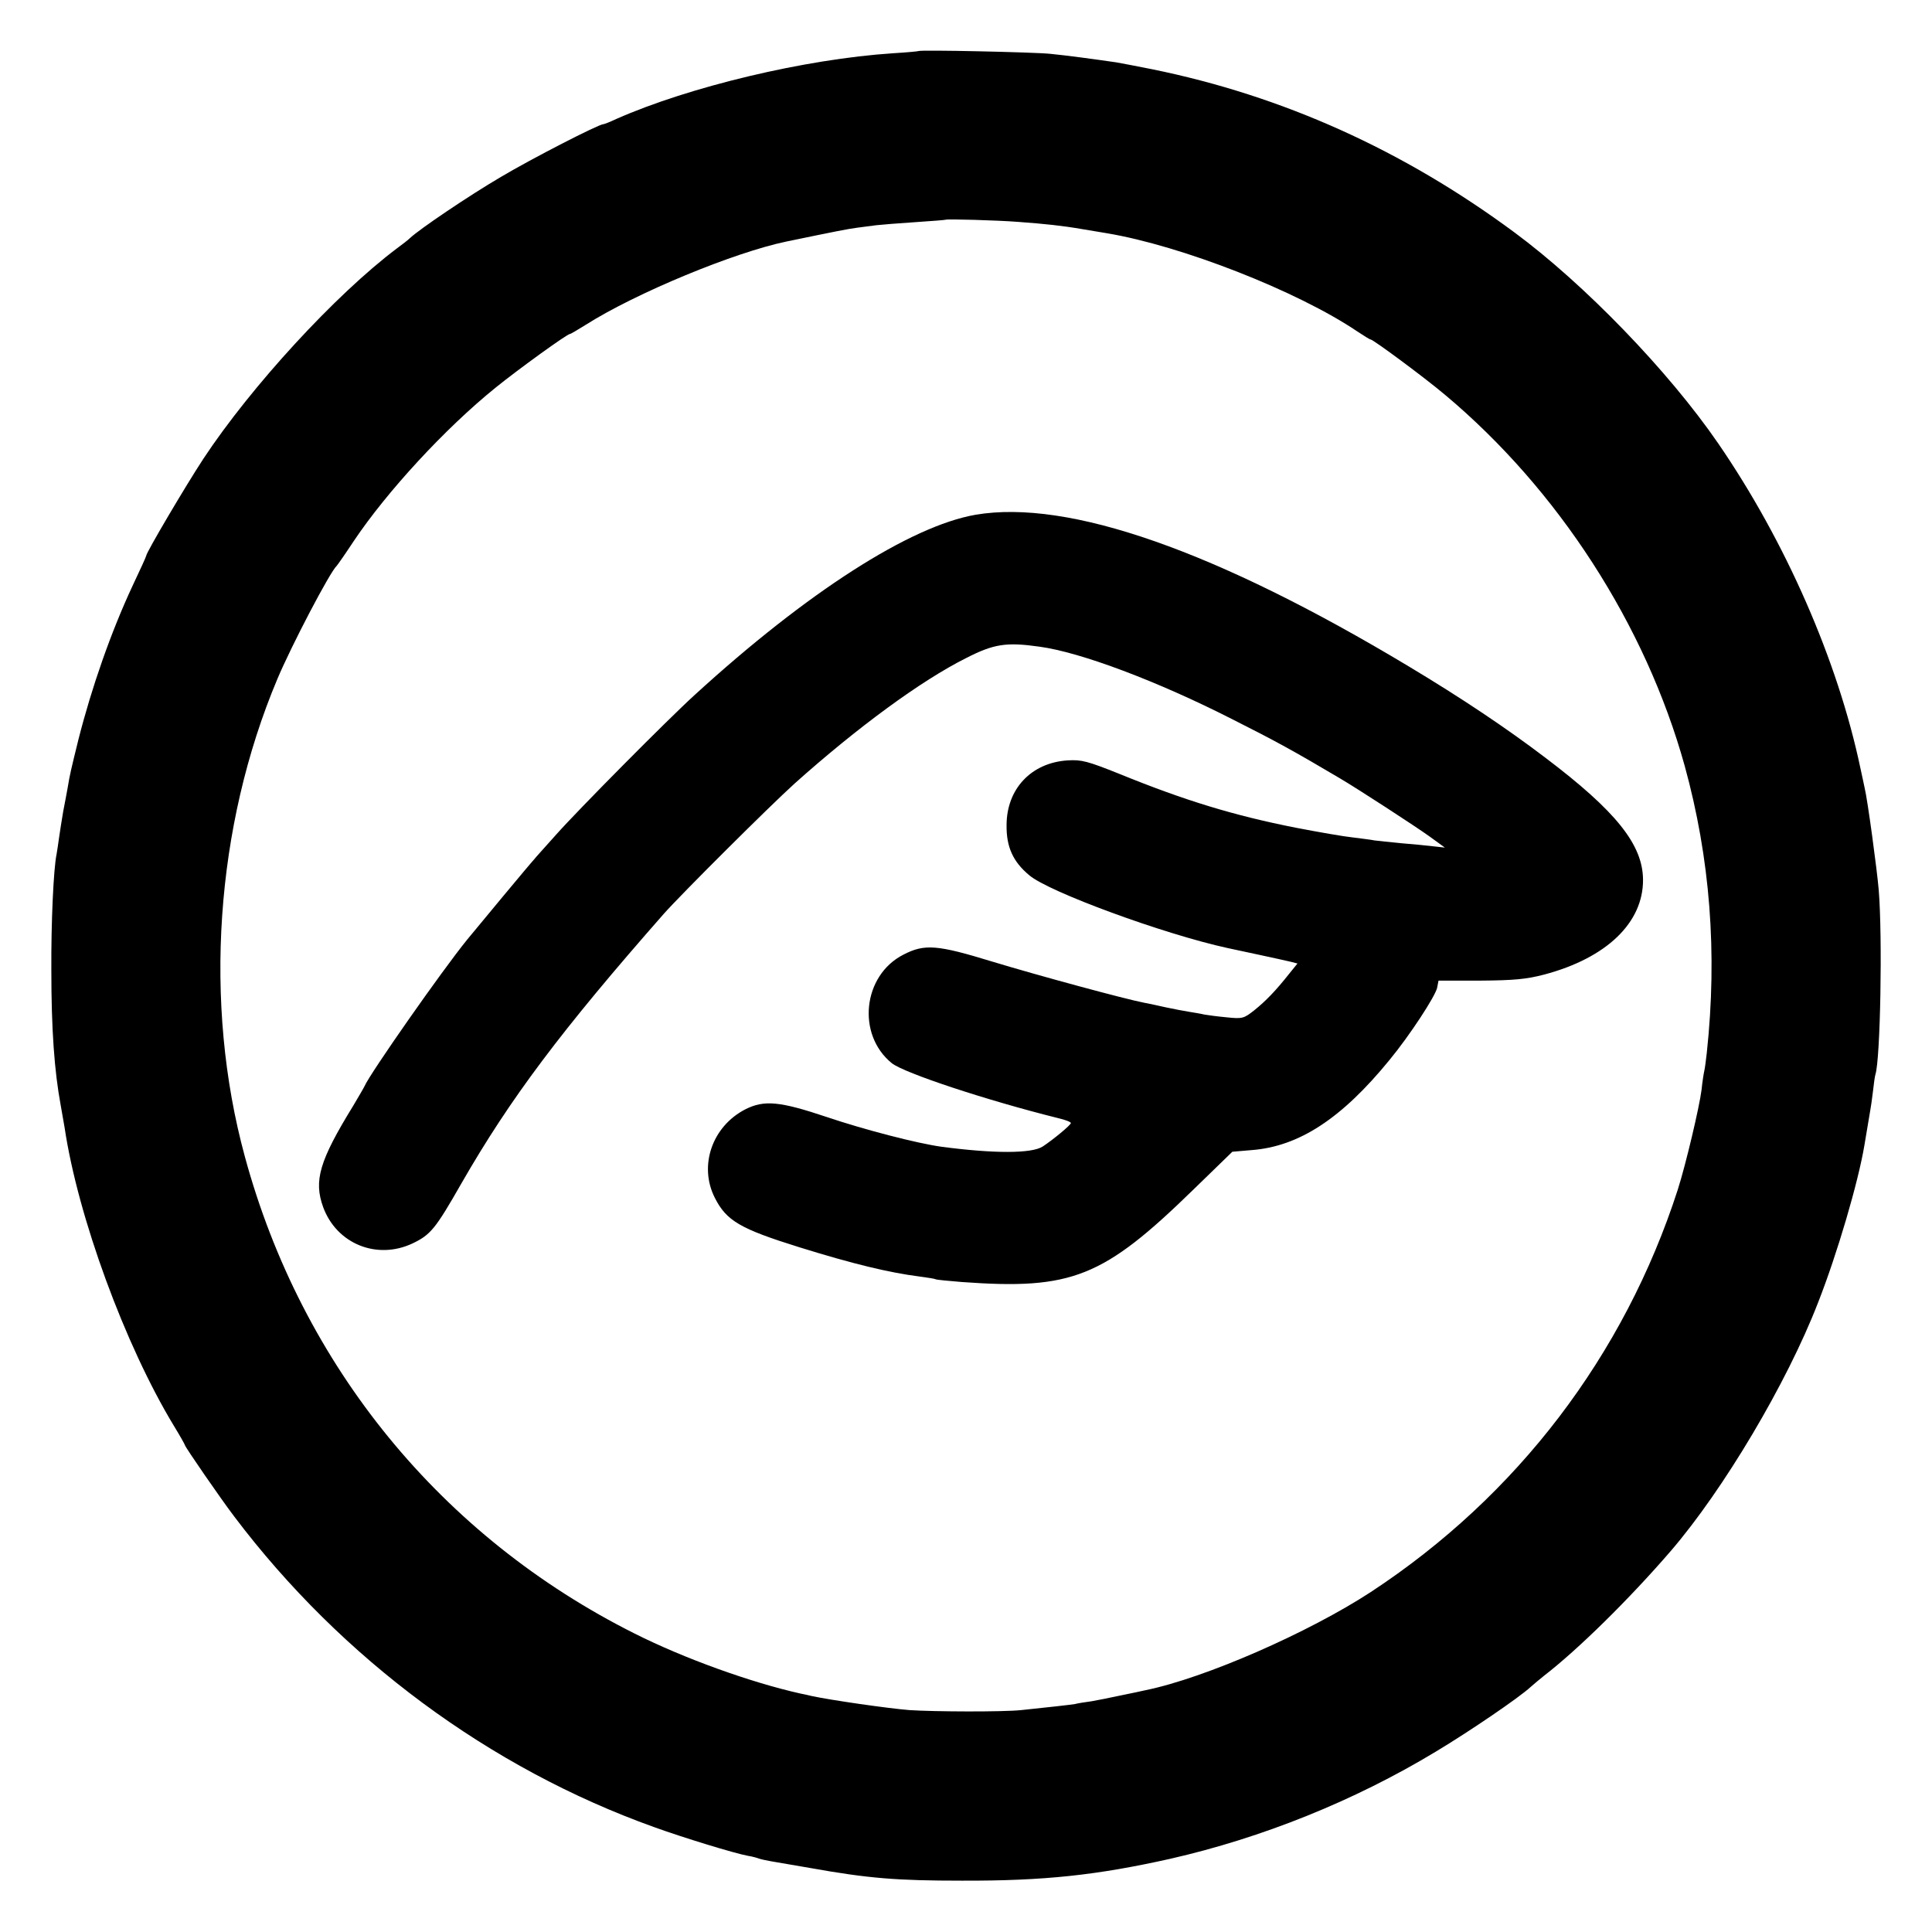
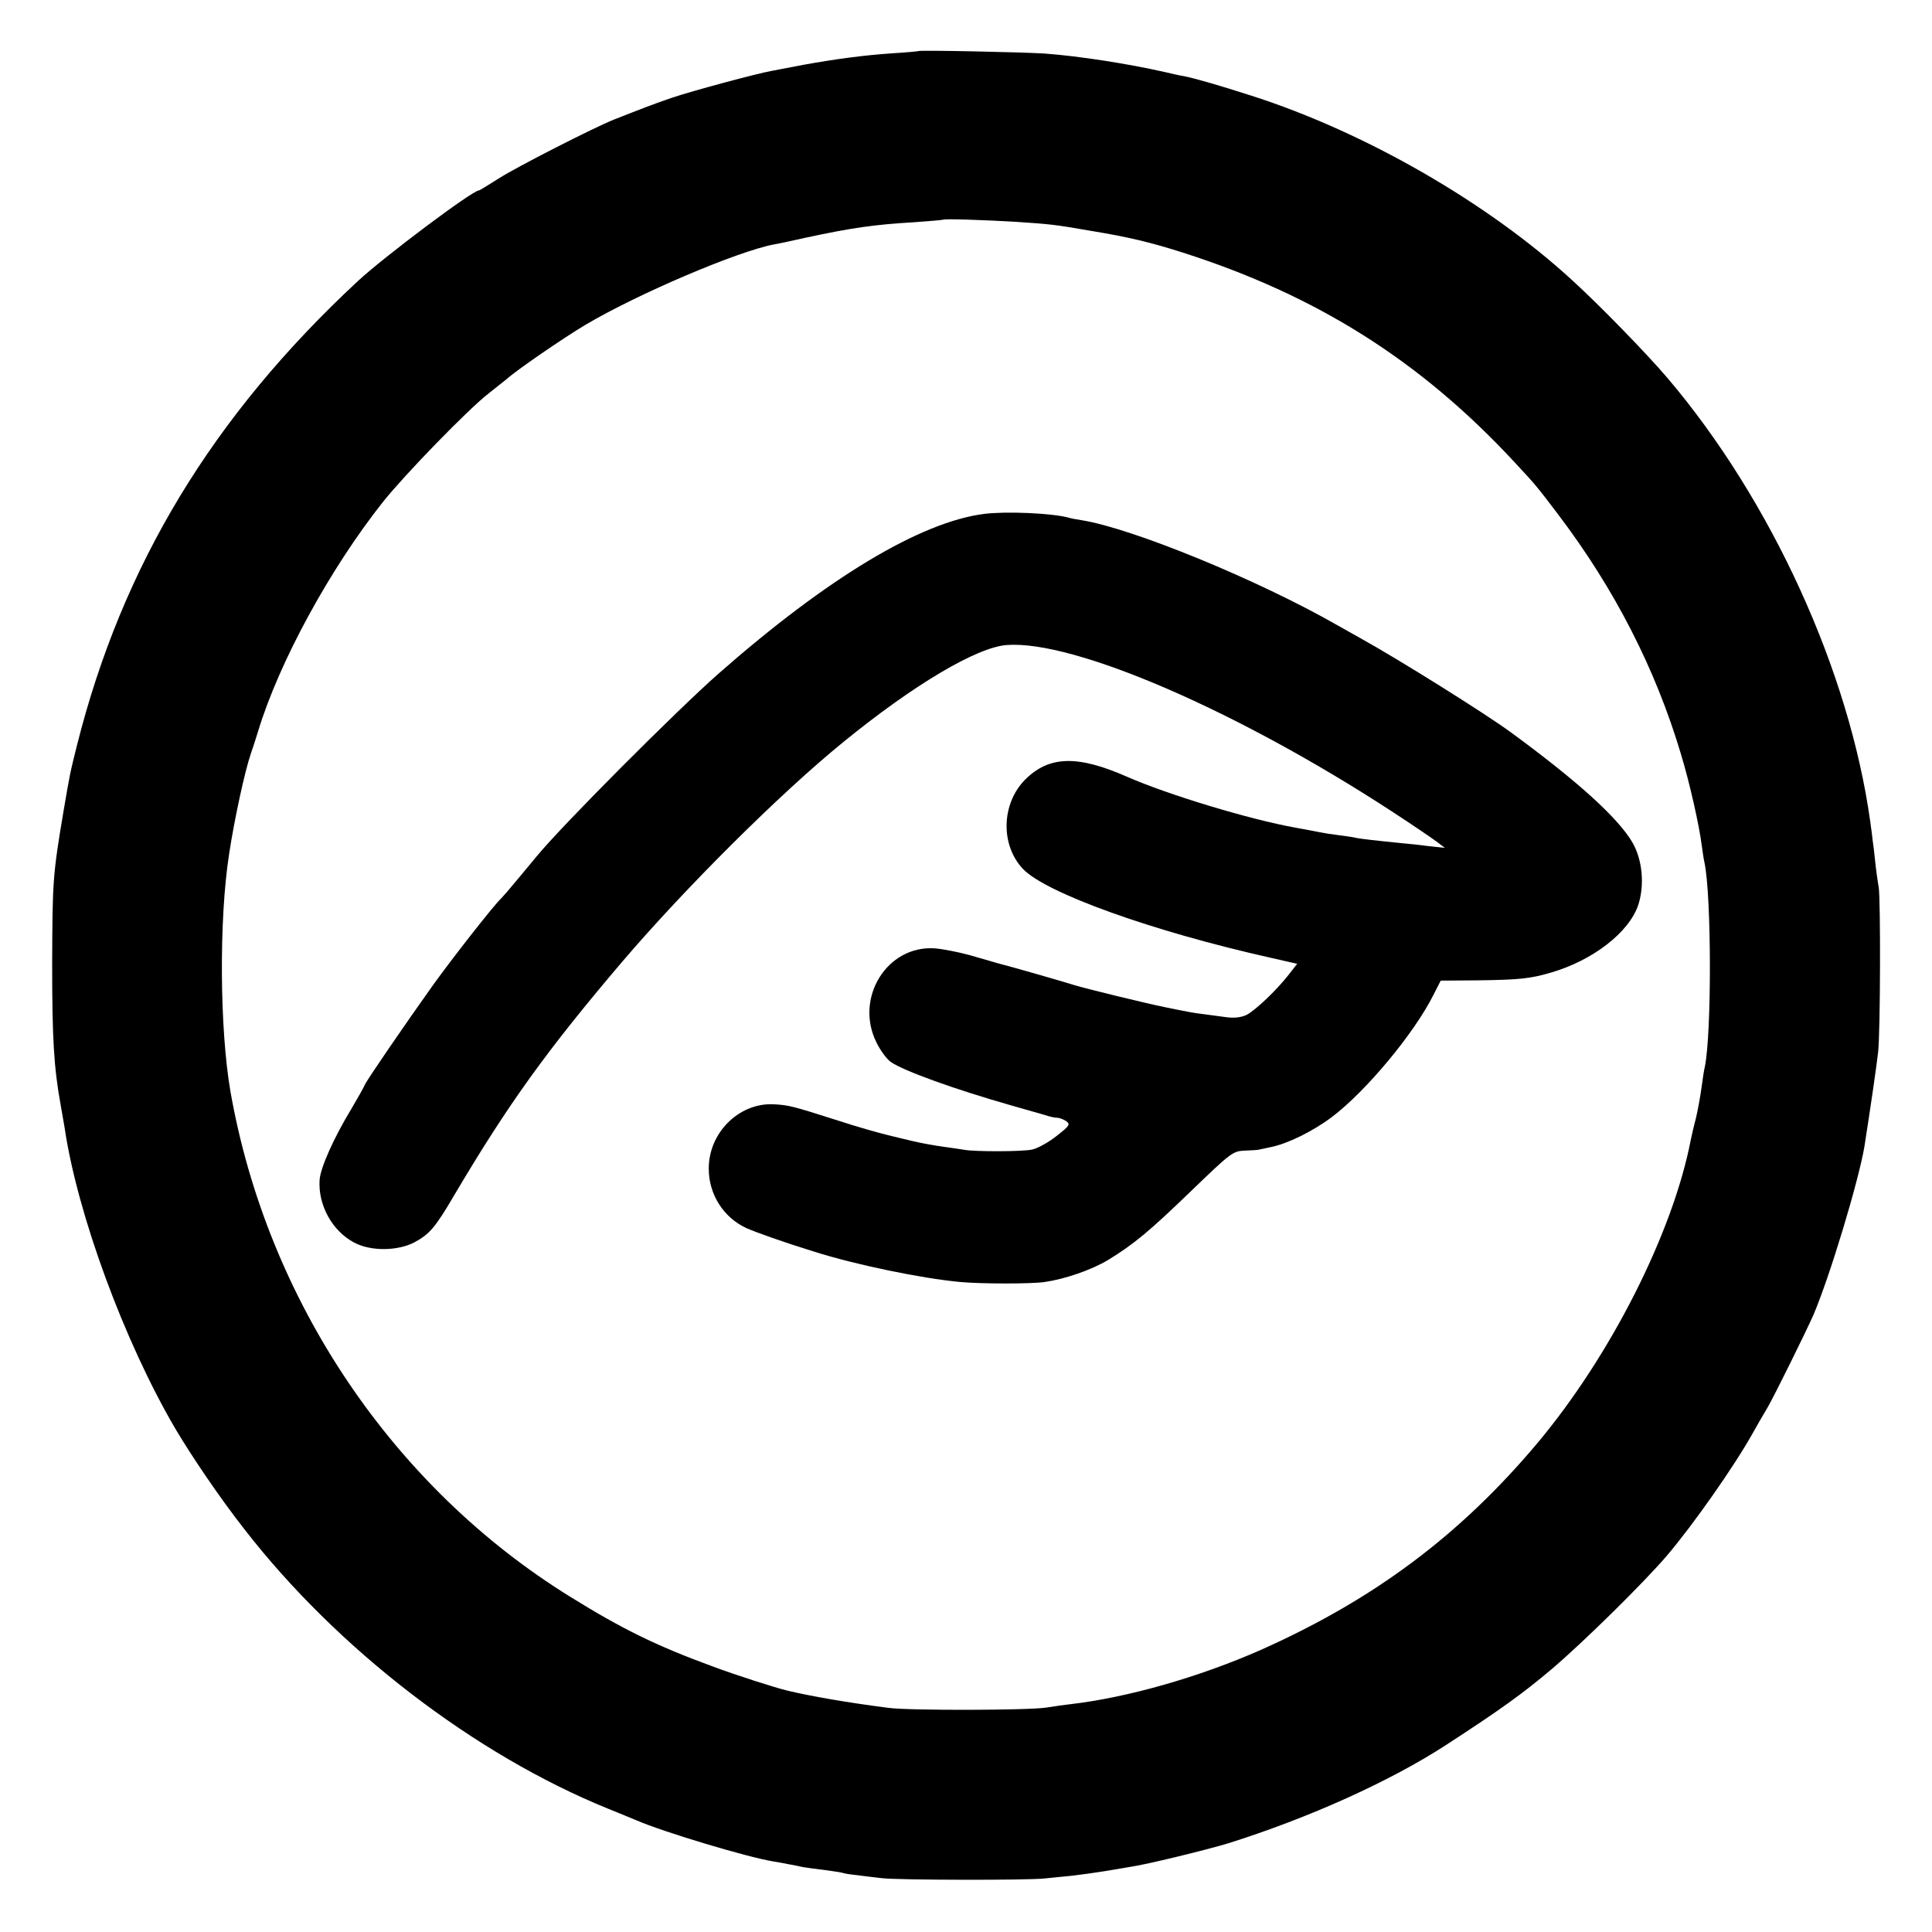
<svg xmlns="http://www.w3.org/2000/svg" version="1.0" width="700pt" height="700pt" viewBox="0 0 700 700" preserveAspectRatio="xMidYMid meet">
  <g transform="translate(0,700) scale(0.1,-0.1)" fill="#000000" stroke="none">
-     <path d="M3328 6815 c-1 -1 -43 -5 -93 -8 -318 -21 -737 -121 -1002 -238 -23 -11 -44 -19 -47 -19 -17 0 -260 -125 -371 -191 -116 -68 -295 -189 -330 -222 -7 -7 -28 -23 -47 -37 -222 -167 -528 -500 -701 -762 -65 -99 -207 -340 -207 -351 0 -3 -22 -51 -49 -108 -79 -169 -149 -370 -197 -559 -27 -110 -31 -126 -39 -175 -3 -16 -10 -55 -16 -85 -5 -30 -12 -73 -15 -95 -3 -22 -7 -49 -9 -60 -11 -51 -20 -247 -19 -420 0 -215 11 -366 34 -490 5 -27 11 -63 14 -80 48 -323 219 -789 396 -1081 22 -36 40 -68 40 -70 0 -6 131 -196 179 -259 389 -515 926 -912 1521 -1125 105 -38 291 -95 340 -104 14 -2 32 -7 40 -10 8 -3 29 -7 45 -10 17 -3 80 -14 140 -24 212 -38 316 -46 550 -46 298 -1 490 20 754 79 334 76 668 210 964 389 120 72 301 195 343 234 11 10 33 28 49 41 123 95 308 277 459 452 190 221 420 607 533 899 70 178 146 438 168 570 8 48 17 101 21 125 2 11 7 43 10 70 3 28 7 56 9 62 18 55 26 497 12 668 -6 73 -41 331 -51 370 -1 6 -8 37 -15 70 -82 391 -272 824 -516 1179 -180 262 -485 577 -738 764 -404 299 -841 495 -1312 591 -55 11 -113 22 -130 25 -90 13 -179 25 -240 31 -57 6 -471 15 -477 10z m362 -619 c96 -7 161 -14 230 -26 30 -5 71 -12 90 -15 270 -45 690 -209 908 -356 24 -16 45 -29 48 -29 9 0 193 -136 269 -200 411 -344 727 -834 869 -1345 92 -334 119 -678 80 -1040 -3 -27 -7 -57 -9 -65 -2 -8 -7 -39 -10 -69 -8 -63 -57 -270 -86 -361 -194 -601 -582 -1110 -1112 -1458 -225 -147 -601 -312 -817 -356 -14 -3 -54 -12 -90 -19 -36 -8 -83 -17 -105 -21 -22 -3 -49 -7 -60 -10 -18 -3 -98 -12 -195 -22 -66 -7 -315 -6 -405 0 -76 6 -285 36 -354 51 -12 3 -30 7 -41 9 -179 40 -421 127 -600 217 -701 351 -1207 970 -1413 1729 -151 554 -107 1196 118 1730 51 121 190 387 215 410 3 3 31 43 62 90 120 179 331 408 513 555 84 68 260 195 270 195 3 0 28 15 57 33 181 115 539 263 728 302 174 36 224 46 256 50 22 3 53 7 69 9 17 2 80 7 140 11 61 4 111 8 112 9 4 3 187 -2 263 -8z" />
-     <path d="M3535 5135 c-237 -41 -611 -281 -1017 -652 -97 -88 -425 -419 -503 -507 -38 -43 -75 -83 -80 -90 -10 -10 -207 -247 -242 -290 -92 -113 -354 -488 -372 -531 -2 -5 -21 -37 -41 -71 -123 -200 -144 -272 -109 -368 49 -133 195 -192 324 -131 65 31 83 53 176 216 178 310 363 556 734 978 62 70 383 390 475 473 226 202 457 372 621 454 100 51 145 58 265 41 149 -20 428 -125 699 -263 155 -78 226 -117 388 -213 65 -38 277 -176 327 -212 l55 -40 -45 5 c-25 3 -76 8 -115 11 -38 4 -81 8 -95 10 -14 3 -50 7 -80 11 -30 3 -122 19 -205 35 -223 44 -401 98 -639 195 -115 46 -137 52 -187 49 -132 -8 -222 -103 -222 -235 -1 -78 23 -132 82 -181 69 -60 489 -214 719 -264 9 -2 60 -13 112 -24 52 -11 105 -23 118 -26 l23 -6 -30 -37 c-49 -62 -85 -99 -126 -132 -38 -30 -43 -32 -100 -26 -33 3 -70 8 -81 10 -12 3 -37 7 -55 10 -19 3 -56 10 -84 16 -27 6 -63 14 -80 17 -68 13 -382 98 -550 149 -199 61 -245 65 -322 25 -147 -75 -170 -289 -42 -393 45 -36 345 -135 602 -199 26 -6 47 -14 47 -18 0 -7 -64 -60 -102 -85 -40 -26 -176 -26 -366 -1 -88 12 -281 62 -417 108 -170 57 -226 62 -294 28 -121 -62 -170 -205 -111 -321 42 -83 91 -112 306 -179 196 -61 326 -92 435 -106 30 -4 56 -8 59 -10 3 -2 46 -6 95 -10 399 -29 512 16 840 336 l140 136 70 6 c171 13 326 114 499 326 75 91 166 231 173 262 l5 26 151 0 c123 1 167 5 232 22 226 60 359 188 358 344 -1 127 -98 248 -353 441 -142 108 -305 217 -495 331 -699 420 -1234 607 -1570 550z" />
+     <path d="M3328 6815 c-2 -1 -43 -5 -93 -8 -106 -7 -208 -21 -325 -42 -47 -9 -98 -19 -115 -22 -51 -9 -286 -72 -360 -97 -62 -21 -108 -39 -210 -79 -71 -28 -355 -173 -417 -213 -38 -24 -70 -44 -73 -44 -23 0 -342 -239 -439 -329 -526 -489 -853 -1029 -1017 -1681 -26 -104 -25 -100 -49 -240 -39 -232 -40 -252 -41 -555 0 -267 6 -372 31 -510 5 -27 11 -63 14 -80 46 -314 217 -777 401 -1091 61 -103 163 -253 250 -364 337 -435 836 -818 1320 -1014 39 -16 84 -34 100 -41 99 -43 403 -134 495 -149 19 -3 46 -8 60 -11 14 -2 36 -7 50 -10 14 -2 48 -7 75 -10 28 -4 57 -8 65 -10 8 -3 33 -7 55 -9 22 -3 63 -8 90 -11 57 -7 529 -8 590 -1 22 2 67 7 100 10 33 4 85 11 115 16 30 5 73 12 95 16 58 8 278 62 354 85 293 92 588 225 791 357 197 128 279 187 385 277 116 99 330 310 414 408 97 114 247 328 313 447 14 25 37 65 52 90 23 39 141 278 166 335 60 140 164 486 185 610 22 140 45 298 50 345 8 77 9 547 2 595 -4 22 -10 65 -13 95 -3 30 -7 64 -9 75 -1 11 -5 43 -9 70 -76 544 -358 1162 -734 1605 -75 88 -245 263 -346 355 -305 280 -749 536 -1161 668 -118 38 -205 63 -245 71 -14 2 -45 9 -70 15 -132 30 -312 58 -435 67 -78 5 -453 13 -457 9z m357 -619 c120 -8 139 -10 265 -32 141 -23 222 -43 335 -79 485 -155 860 -391 1200 -757 79 -85 81 -87 162 -194 203 -268 351 -557 443 -865 32 -105 67 -261 76 -334 3 -22 7 -50 10 -62 25 -122 26 -615 1 -738 -3 -11 -8 -45 -12 -75 -4 -30 -13 -80 -20 -110 -8 -30 -16 -66 -19 -80 -65 -337 -291 -783 -556 -1099 -279 -332 -591 -566 -1002 -749 -222 -98 -483 -173 -693 -197 -16 -2 -55 -7 -85 -12 -68 -10 -495 -11 -570 -1 -149 19 -280 42 -365 62 -46 11 -187 56 -275 89 -202 74 -326 135 -513 251 -644 398 -1099 1075 -1232 1831 -39 225 -42 622 -5 860 19 126 57 301 79 365 5 14 17 50 26 80 76 251 261 590 453 832 79 99 310 337 383 393 28 22 56 45 63 50 36 33 205 149 287 198 189 112 548 265 681 291 13 2 66 13 118 25 169 36 244 47 395 56 55 4 101 8 102 9 4 4 152 -1 268 -8z" />
+     <path d="M3565 5138 c-231 -30 -566 -231 -962 -579 -153 -135 -565 -548 -658 -661 -11 -13 -42 -51 -69 -83 -27 -33 -54 -64 -60 -70 -23 -20 -175 -214 -247 -314 -104 -146 -239 -343 -247 -361 -3 -8 -25 -47 -48 -86 -65 -107 -113 -215 -116 -259 -6 -92 46 -185 125 -227 60 -32 156 -31 217 0 56 30 77 54 146 172 196 331 335 524 608 845 228 267 571 609 801 796 255 208 484 344 593 352 244 18 835 -238 1392 -601 80 -52 156 -104 170 -115 l25 -19 -56 6 c-30 4 -75 9 -100 11 -90 9 -154 16 -169 20 -8 2 -35 6 -60 9 -25 3 -56 8 -70 11 -14 3 -52 10 -85 16 -168 30 -461 119 -610 184 -181 80 -284 77 -371 -10 -86 -87 -90 -237 -7 -324 84 -87 467 -225 896 -321 l97 -22 -32 -41 c-46 -58 -118 -126 -151 -144 -19 -9 -43 -12 -70 -9 -23 3 -60 8 -82 11 -41 5 -47 6 -145 26 -65 13 -282 66 -325 79 -31 10 -228 67 -280 80 -16 5 -63 18 -104 30 -41 11 -97 22 -125 24 -172 11 -290 -179 -211 -340 14 -29 38 -62 53 -72 46 -32 232 -99 432 -156 52 -15 109 -31 126 -36 17 -6 37 -10 45 -10 8 0 23 -6 32 -12 16 -12 12 -17 -35 -54 -29 -23 -69 -45 -88 -49 -35 -8 -209 -8 -246 -1 -12 2 -45 7 -75 11 -30 4 -81 13 -114 21 -33 8 -67 16 -75 18 -53 13 -117 31 -200 58 -160 51 -173 54 -227 57 -126 6 -236 -104 -235 -234 0 -93 54 -177 137 -215 37 -16 129 -49 245 -85 148 -47 388 -97 530 -110 78 -7 257 -7 305 0 75 11 170 44 230 80 93 57 149 103 305 254 138 133 147 140 188 142 23 1 45 2 50 3 4 1 25 5 47 10 60 12 152 57 221 109 124 94 298 303 368 443 l26 51 132 1 c153 2 192 6 267 28 152 44 284 146 317 246 23 72 15 162 -21 225 -52 89 -197 221 -440 399 -91 67 -407 265 -550 344 -22 12 -58 33 -80 45 -287 164 -740 350 -925 380 -19 3 -42 7 -50 10 -63 16 -225 23 -305 13z" />
  </g>
</svg>
